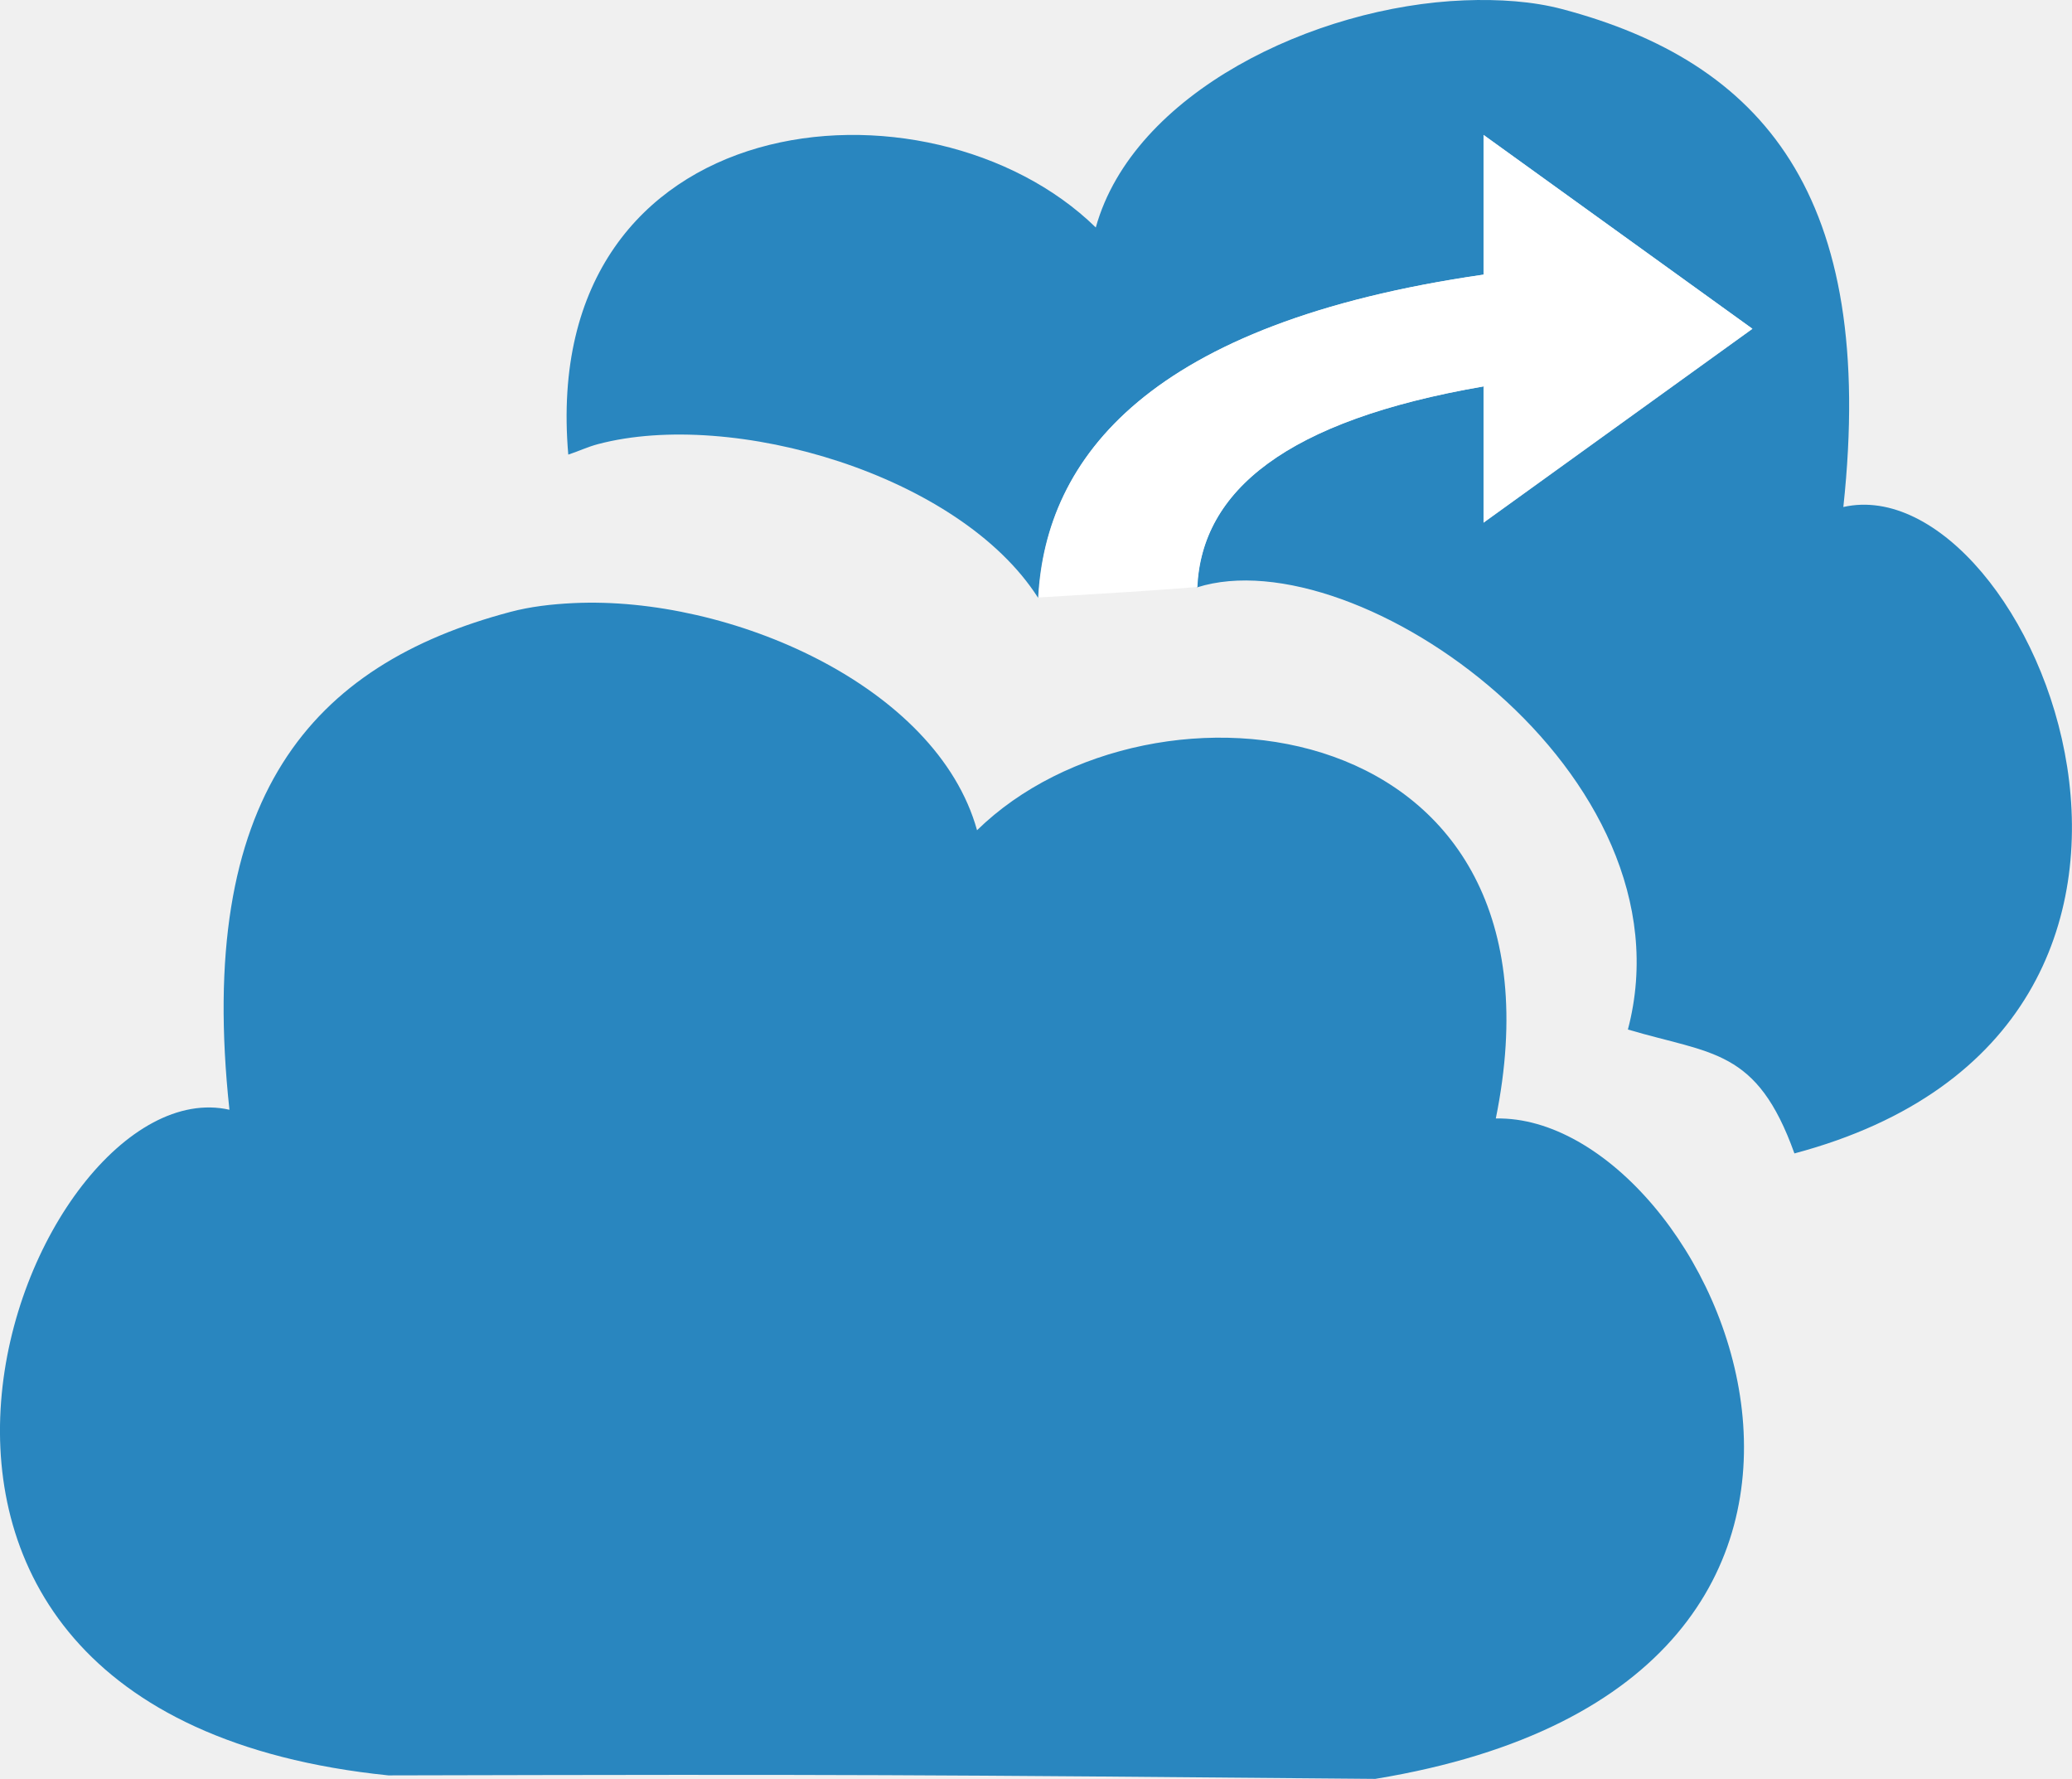
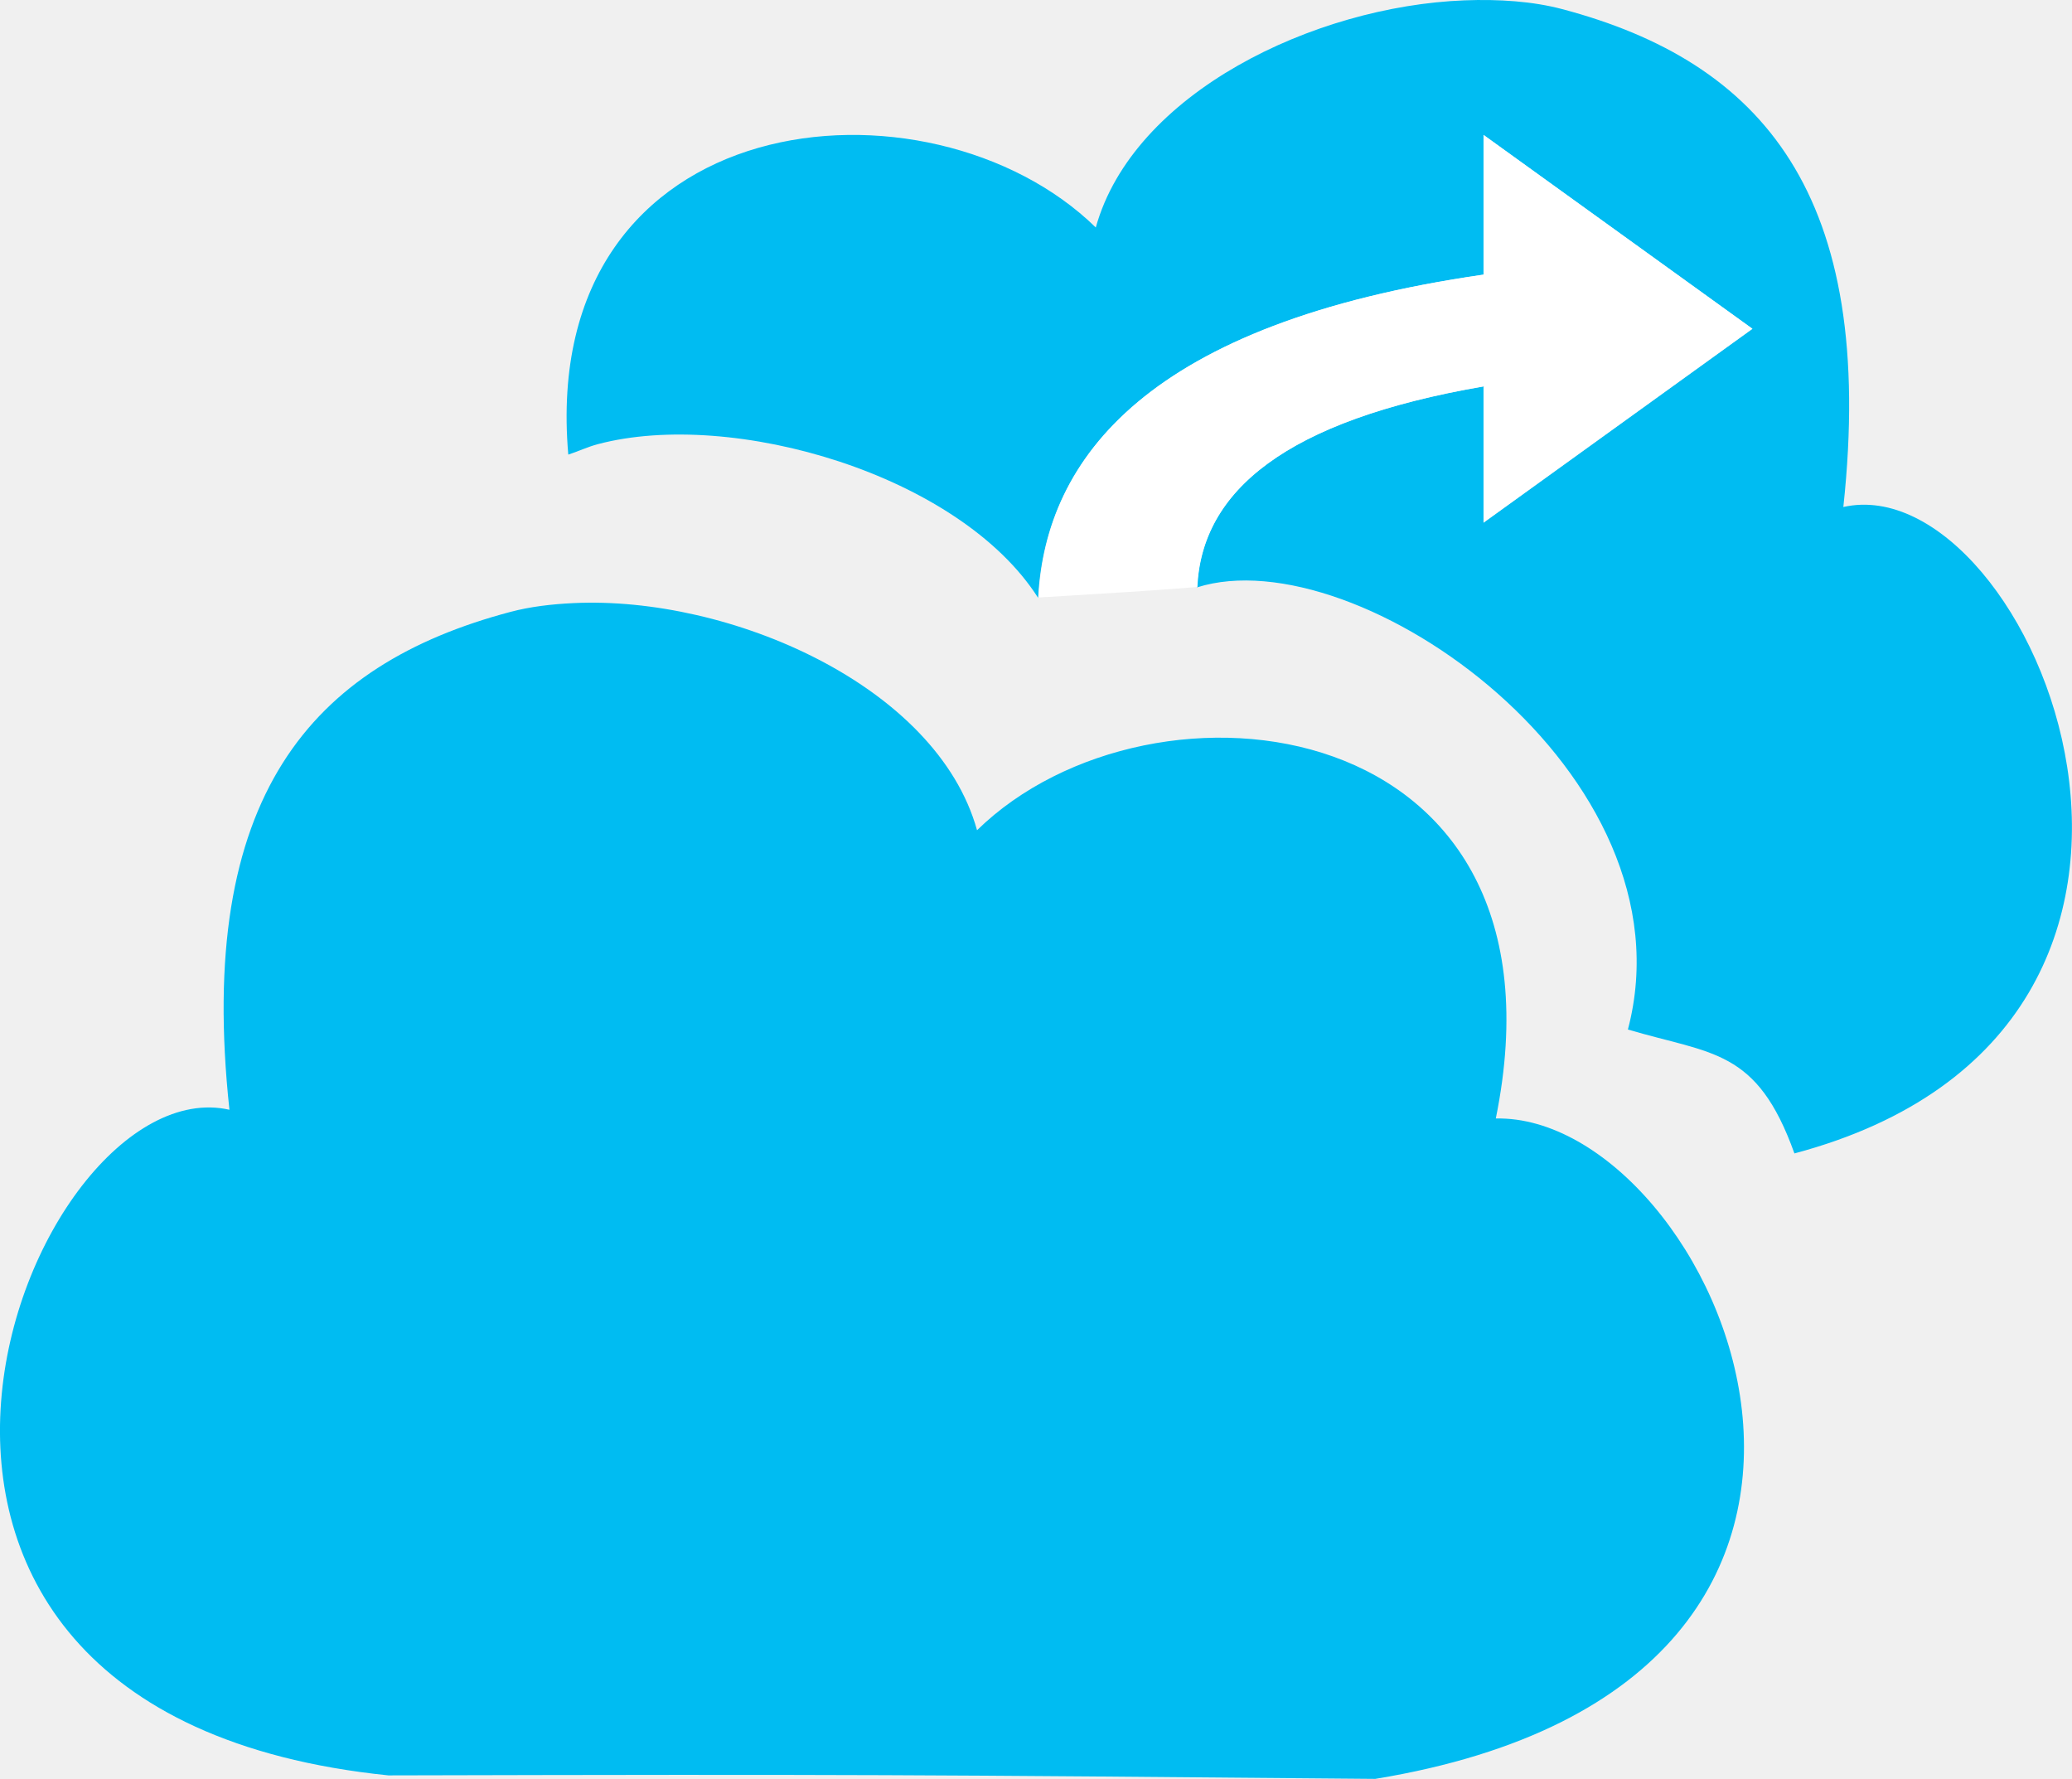
<svg xmlns="http://www.w3.org/2000/svg" width="74.21" height="63.698" id="svg3053" version="1.1">
  <defs id="defs3055" />
  <g id="layer1" transform="translate(-734.3237,-837.6563)">
    <g transform="translate(695.4091,632.6209)" id="g7529">
-       <path id="path3128-09" d="m 91.361,205.048 c -5.391,0.21 -11.86,3.318 -13.2,8.133 -5.946,-5.812 -19.984,-4.505 -18.893,8.133 0.365,-0.118 0.681,-0.274 1.063,-0.375 4.812,-1.273 12.95,1.088 15.765,5.505 0.261,-5.004 3.944,-9.842 15.952,-11.573 l 0,-5.005 9.634,6.944 -9.634,6.944 0,-4.88 c -7.085,1.222 -10.098,3.744 -10.26,7.194 5.726,-1.816 17.844,6.677 15.431,15.832 3.014,0.895 4.617,0.676 5.964,4.437 16.968,-4.517 8.501,-24.67 1.752,-23.147 1.206,-11.203 -2.923,-15.937 -10.072,-17.829 -1.05,-0.278 -2.259,-0.361 -3.503,-0.313 z m -31.905,21.583 c -0.798,0.038 -1.552,0.128 -2.252,0.313 -7.149,1.892 -11.278,6.626 -10.072,17.829 -7.227,-1.631 -16.48,21.567 5.693,23.835 16.779,-0.041 18.813,-0.021 35.346,0.125 21.406,-3.513 12.17,-23.815 4.317,-23.647 2.979,-14.661 -12.307,-16.454 -18.58,-10.322 -1.443,-5.185 -8.867,-8.398 -14.451,-8.133 z" style="fill:#2986bf;fill-opacity:1;stroke:none" />
+       <path id="path3128-09" d="m 91.361,205.048 c -5.391,0.21 -11.86,3.318 -13.2,8.133 -5.946,-5.812 -19.984,-4.505 -18.893,8.133 0.365,-0.118 0.681,-0.274 1.063,-0.375 4.812,-1.273 12.95,1.088 15.765,5.505 0.261,-5.004 3.944,-9.842 15.952,-11.573 l 0,-5.005 9.634,6.944 -9.634,6.944 0,-4.88 c -7.085,1.222 -10.098,3.744 -10.26,7.194 5.726,-1.816 17.844,6.677 15.431,15.832 3.014,0.895 4.617,0.676 5.964,4.437 16.968,-4.517 8.501,-24.67 1.752,-23.147 1.206,-11.203 -2.923,-15.937 -10.072,-17.829 -1.05,-0.278 -2.259,-0.361 -3.503,-0.313 z m -31.905,21.583 c -0.798,0.038 -1.552,0.128 -2.252,0.313 -7.149,1.892 -11.278,6.626 -10.072,17.829 -7.227,-1.631 -16.48,21.567 5.693,23.835 16.779,-0.041 18.813,-0.021 35.346,0.125 21.406,-3.513 12.17,-23.815 4.317,-23.647 2.979,-14.661 -12.307,-16.454 -18.58,-10.322 -1.443,-5.185 -8.867,-8.398 -14.451,-8.133 z" style="fill:#00bcf2;fill-opacity:1;stroke:none" />
      <path id="path7515" d="m 81.799,226.057 c 0.161,-3.45 3.165,-5.966 10.25,-7.188 l 0,4.875 9.625,-6.938 -9.625,-6.938 0,5 c -12.008,1.731 -15.677,6.558 -15.938,11.562 2.839,-0.18 3.354,-0.192 5.688,-0.375 z" style="fill:#ffffff;fill-opacity:1;stroke:none" />
    </g>
  </g>
</svg>
